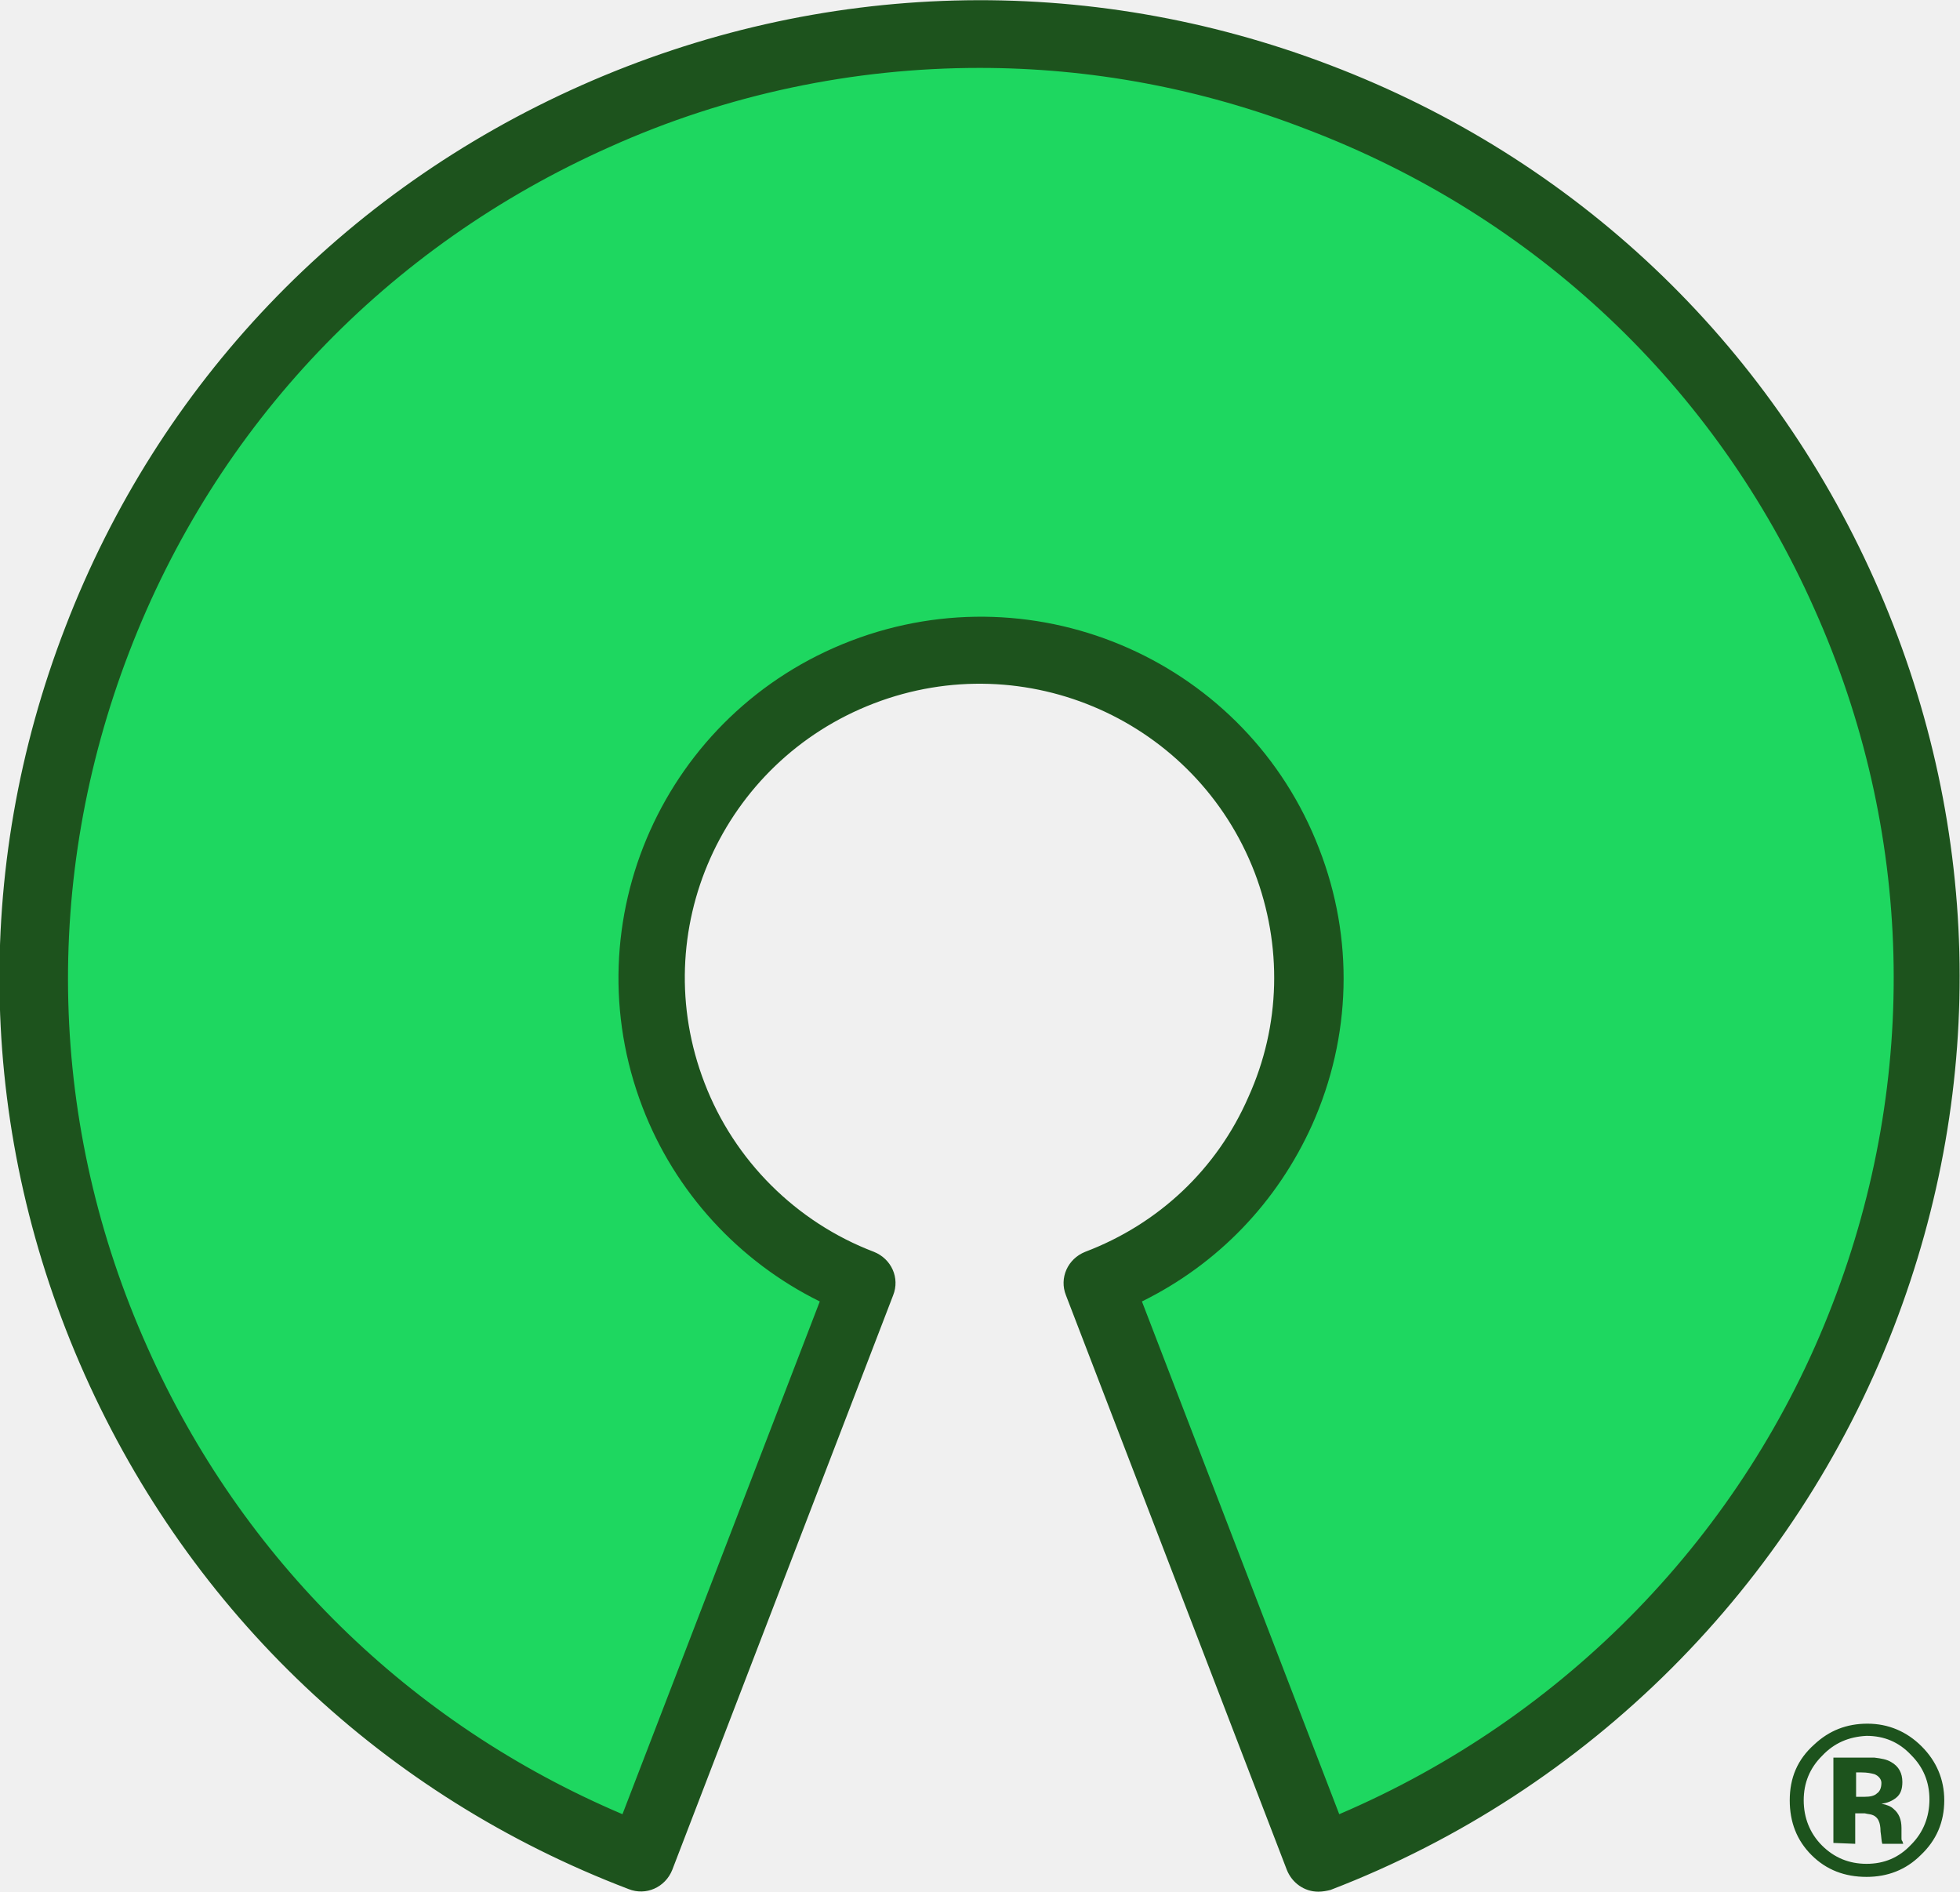
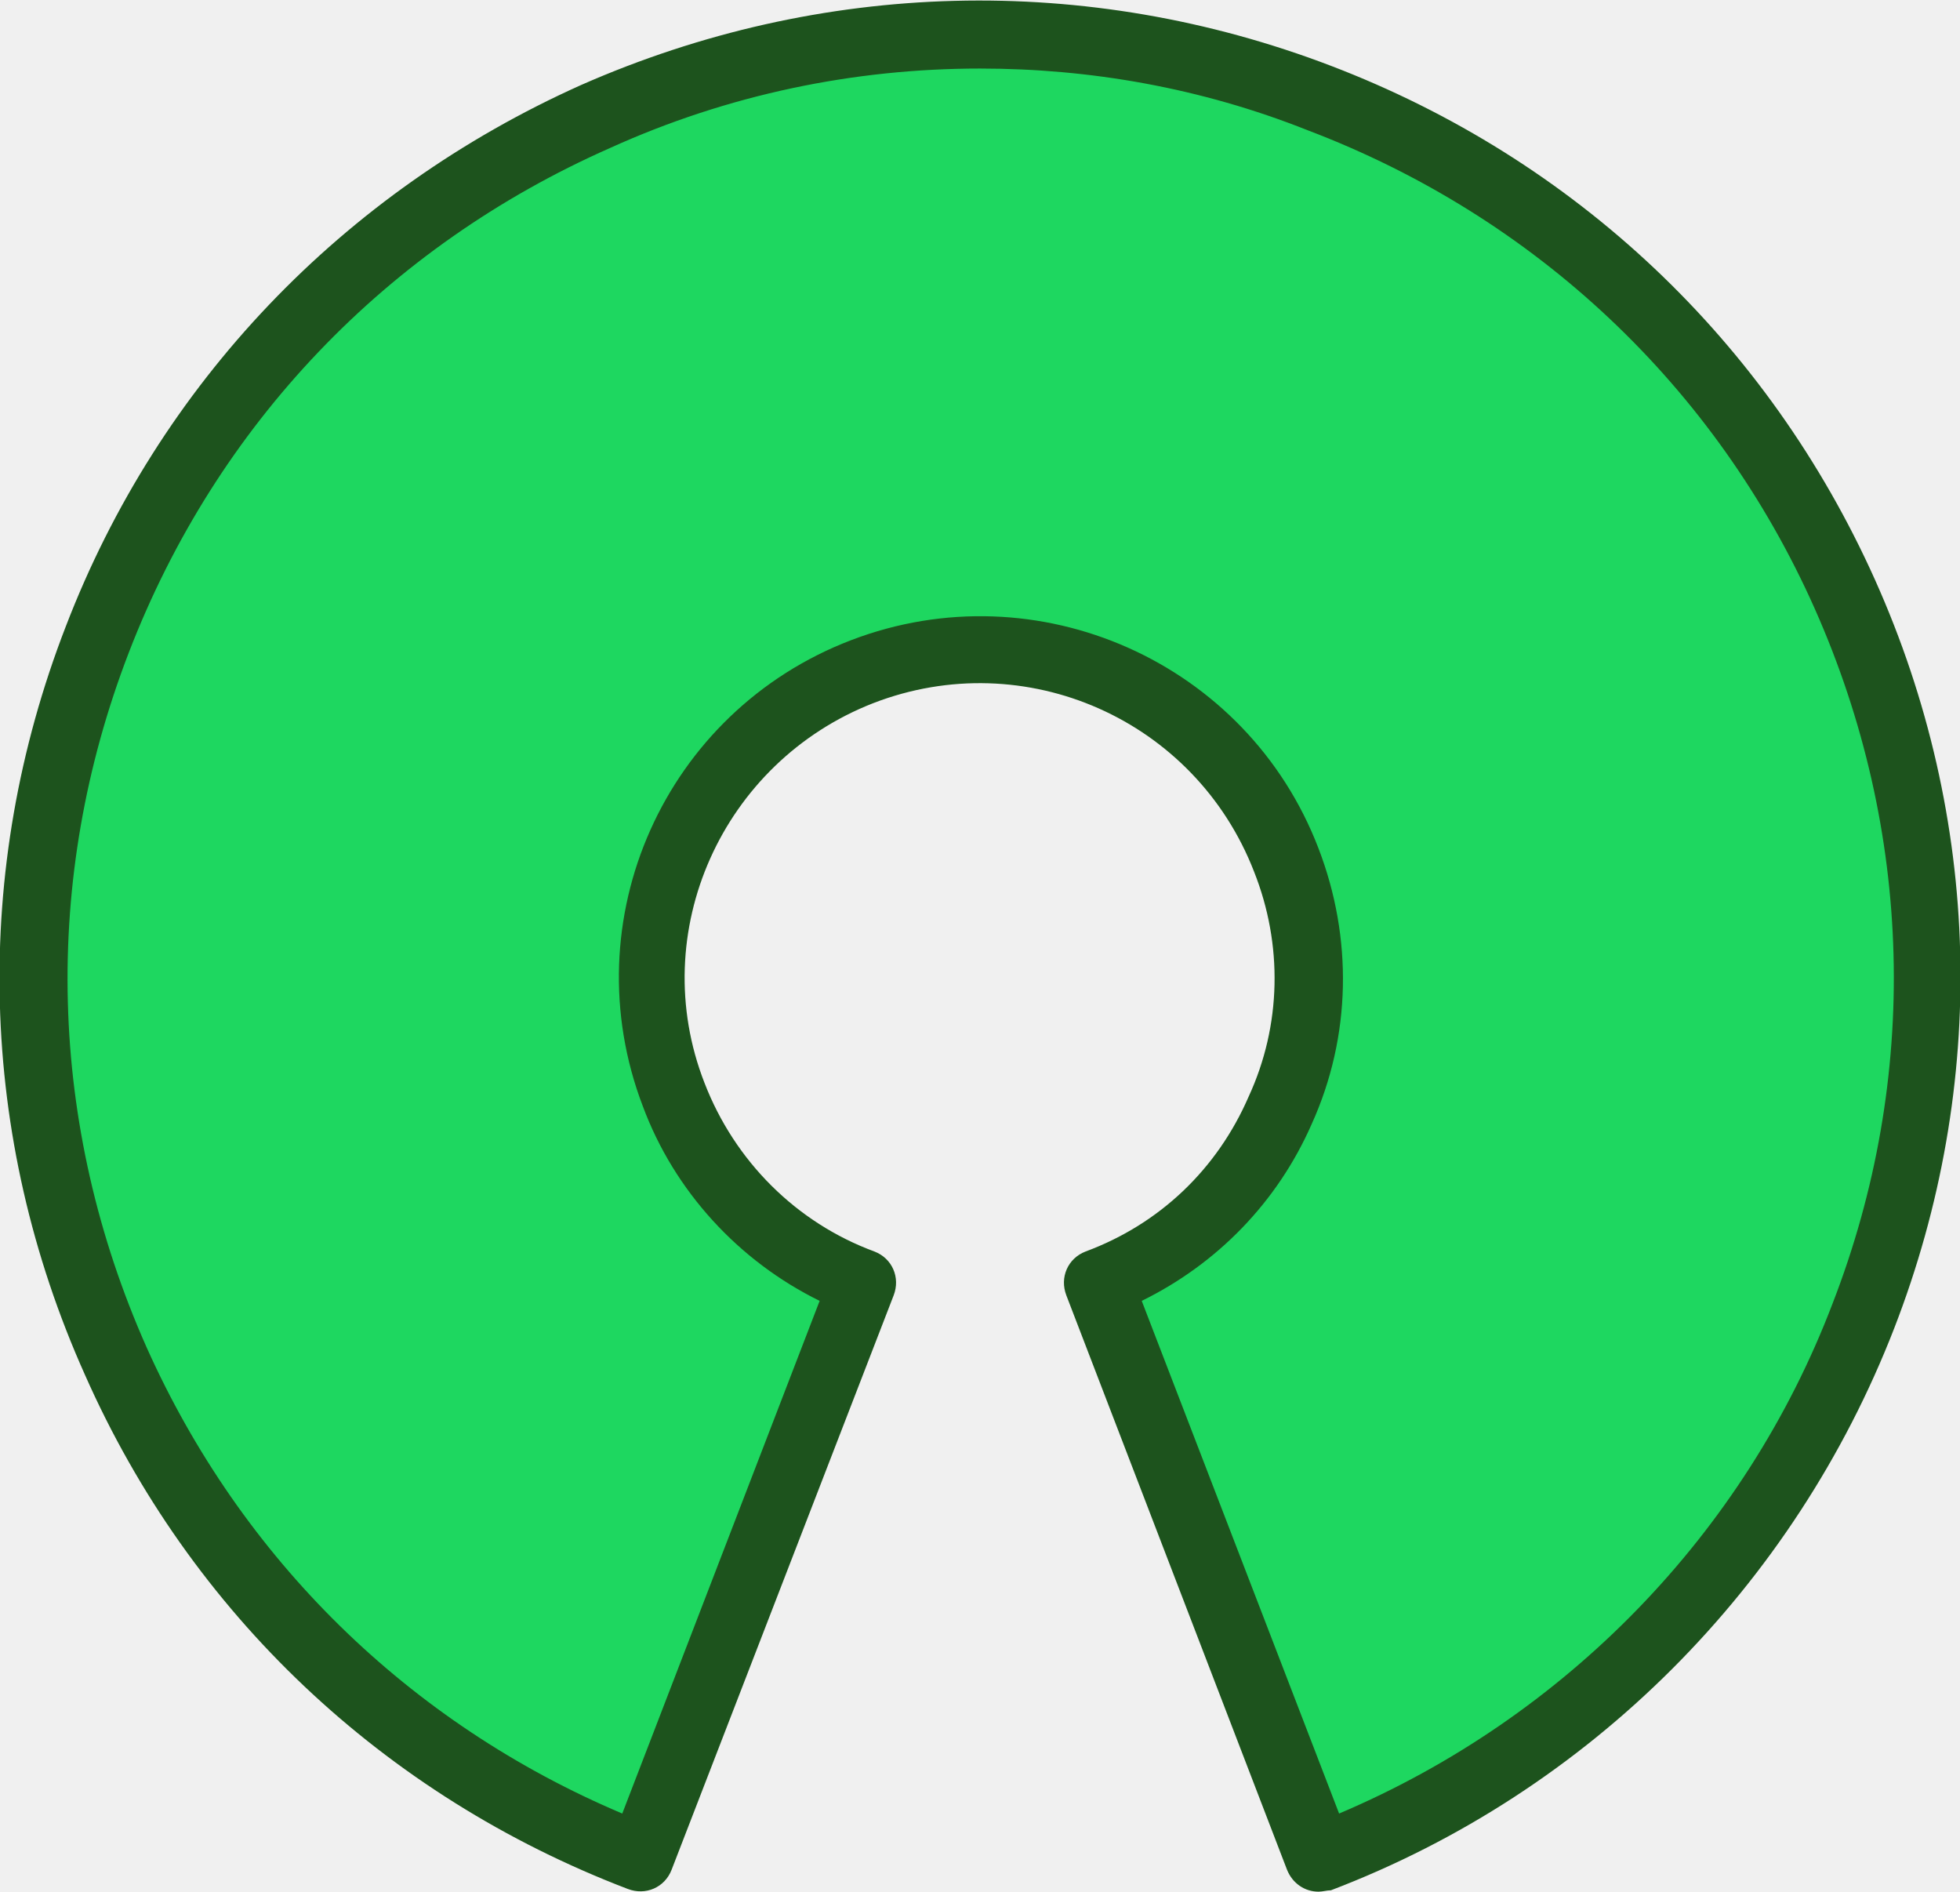
- <svg xmlns="http://www.w3.org/2000/svg" width="143" height="138" viewBox="0 0 143 138" fill="none">
-   <g clip-path="url(#clip0)">
-     <path d="M80.067 93.609C92.424 88.909 98.603 75.065 93.826 62.745C89.112 50.424 75.226 44.264 62.869 49.027C50.512 53.727 44.333 67.571 49.111 79.891C51.531 86.242 56.563 91.196 62.869 93.609L46.754 135.523C11.211 121.933 -6.561 82.114 7.07 46.614C20.702 11.114 60.64 -6.541 96.183 7.049C131.726 20.64 149.497 60.458 135.866 95.959C128.859 114.185 114.464 128.538 96.183 135.523L80.067 93.609Z" fill="#1ED760" />
-     <path d="M96.182 138C95.162 138 94.271 137.365 93.888 136.413L77.773 94.498C77.264 93.228 77.901 91.831 79.174 91.323C84.525 89.291 88.793 85.29 91.086 80.019C93.443 74.811 93.57 68.969 91.532 63.634C87.264 52.584 74.843 47.059 63.76 51.314C52.676 55.569 47.135 67.953 51.403 79.003C53.568 84.655 58.091 89.164 63.76 91.323C65.034 91.831 65.671 93.228 65.161 94.498L49.046 136.413C48.536 137.683 47.135 138.318 45.861 137.81C28.026 131.015 13.949 117.678 6.178 100.277C-1.593 82.877 -2.103 63.507 4.776 45.725C11.592 28.007 24.968 13.972 42.421 6.224C59.874 -1.524 79.302 -2.032 97.073 4.763C114.909 11.559 128.986 24.895 136.757 42.296C144.528 59.697 145.037 79.066 138.158 96.848C130.897 115.646 115.928 130.634 97.073 137.873C96.819 137.937 96.5 138 96.182 138ZM71.467 4.954C62.295 4.954 53.059 6.859 44.46 10.733C28.217 17.973 15.796 30.992 9.426 47.567C3.056 64.142 3.502 82.115 10.764 98.309C17.643 113.741 29.873 125.744 45.415 132.348L59.811 94.943C53.887 92.022 49.237 86.941 46.88 80.781C41.657 67.19 48.472 51.949 62.104 46.741C75.735 41.534 91.022 48.329 96.245 61.919C98.793 68.461 98.602 75.637 95.736 82.051C93.188 87.703 88.856 92.212 83.315 94.943L97.71 132.348C114.208 125.299 127.266 111.899 133.699 95.133C140.069 78.622 139.623 60.586 132.362 44.392C125.164 28.197 112.042 15.813 95.417 9.463C87.582 6.415 79.493 4.954 71.467 4.954ZM132.935 128.093C132.043 128.982 131.597 130.062 131.597 131.332C131.597 132.602 132.043 133.745 132.935 134.635C133.827 135.524 134.909 135.968 136.183 135.968C137.457 135.968 138.54 135.524 139.432 134.571C140.324 133.682 140.77 132.539 140.77 131.269C140.77 129.999 140.324 128.919 139.432 128.03C138.54 127.077 137.457 126.633 136.183 126.633C134.909 126.696 133.827 127.141 132.935 128.093ZM140.133 135.333C139.05 136.413 137.712 136.921 136.183 136.921C134.591 136.921 133.253 136.413 132.17 135.333C131.088 134.253 130.578 132.92 130.578 131.332C130.578 129.681 131.151 128.347 132.362 127.268C133.444 126.252 134.718 125.744 136.247 125.744C137.776 125.744 139.113 126.315 140.196 127.395C141.279 128.474 141.852 129.808 141.852 131.332C141.852 132.92 141.279 134.253 140.133 135.333ZM136.757 129.427C136.502 129.363 136.247 129.3 135.801 129.3H135.419V131.078H136.056C136.438 131.078 136.757 131.015 136.948 130.824C137.139 130.697 137.266 130.443 137.266 130.062C137.266 129.808 137.075 129.554 136.757 129.427ZM133.763 134.444V128.22C134.145 128.22 134.718 128.22 135.483 128.22C136.247 128.22 136.693 128.22 136.757 128.22C137.266 128.284 137.648 128.347 137.967 128.538C138.54 128.855 138.795 129.363 138.795 129.999C138.795 130.507 138.668 130.888 138.349 131.142C138.031 131.396 137.712 131.523 137.266 131.586C137.648 131.65 137.967 131.777 138.158 131.967C138.54 132.285 138.731 132.729 138.731 133.364V133.936C138.731 133.999 138.731 134.063 138.731 134.126C138.731 134.19 138.731 134.253 138.795 134.317L138.859 134.508H137.33C137.266 134.317 137.266 133.999 137.203 133.618C137.203 133.237 137.139 132.983 137.075 132.856C137.011 132.666 136.82 132.475 136.629 132.412C136.502 132.348 136.311 132.348 136.056 132.285H135.674H135.355V134.508L133.763 134.444Z" fill="#1D531D" />
+ <svg xmlns="http://www.w3.org/2000/svg" xmlns:xlink="http://www.w3.org/1999/xlink" version="1.1" id="Layer_1" x="0px" y="0px" viewBox="0 0 143 138" style="enable-background:new 0 0 143 138;" xml:space="preserve">
+   <style type="text/css">
+ 	.st0{clip-path:url(#SVGID_2_);}
+ 	.st1{fill:#1ED760;}
+ 	.st2{fill:#1D531D;}
+ </style>
+   <g>
+     <defs>
+       <rect id="SVGID_1_" y="0" width="143" height="138" />
+     </defs>
+     <clipPath id="SVGID_2_">
+       <use xlink:href="#SVGID_1_" style="overflow:visible;" />
+     </clipPath>
+     <g class="st0">
+       <path class="st1" d="M80.1,93.6c12.4-4.7,18.5-18.5,13.8-30.9c-4.7-12.3-18.6-18.5-31-13.7c-12.4,4.7-18.5,18.5-13.8,30.9    c2.4,6.4,7.5,11.3,13.8,13.7l-16.1,41.9C11.2,121.9-6.6,82.1,7.1,46.6S60.6-6.5,96.2,7c35.5,13.6,53.3,53.4,39.7,88.9    c-7,18.2-21.4,32.6-39.7,39.6L80.1,93.6z" />
+       <path class="st2" d="M96.2,138c-1,0-1.9-0.6-2.3-1.6L77.8,94.5c-0.5-1.3,0.1-2.7,1.4-3.2c5.4-2,9.6-6,11.9-11.3    c2.4-5.2,2.5-11.1,0.4-16.4c-4.3-11.1-16.7-16.6-27.8-12.3C52.7,55.6,47.1,68,51.4,79c2.2,5.7,6.7,10.2,12.4,12.3    c1.3,0.5,1.9,1.9,1.4,3.2L49,136.4c-0.5,1.3-1.9,1.9-3.2,1.4C28,131,13.9,117.7,6.2,100.3c-7.8-17.4-8.3-36.8-1.4-54.6    C11.6,28,25,14,42.4,6.2C59.9-1.5,79.3-2,97.1,4.8c17.8,6.8,31.9,20.1,39.7,37.5c7.8,17.4,8.3,36.8,1.4,54.6    c-7.3,18.8-22.2,33.8-41.1,41C96.8,137.9,96.5,138,96.2,138z M71.5,5c-9.2,0-18.4,1.9-27,5.8C28.2,18,15.8,31,9.4,47.6    c-6.4,16.6-5.9,34.5,1.3,50.7c6.9,15.4,19.1,27.4,34.7,34l14.4-37.4c-5.9-2.9-10.6-8-12.9-14.2c-5.2-13.6,1.6-28.8,15.2-34    c13.6-5.2,28.9,1.6,34.1,15.2c2.5,6.5,2.4,13.7-0.5,20.1c-2.5,5.7-6.9,10.2-12.4,12.9l14.4,37.4c16.5-7,29.6-20.4,36-37.2    c6.4-16.5,5.9-34.5-1.3-50.7C125.2,28.2,112,15.8,95.4,9.5C87.6,6.4,79.5,5,71.5,5z" />
+     </g>
  </g>
-   <defs>
-     <clipPath id="clip0">
-       <rect width="143" height="138" fill="white" />
-     </clipPath>
-   </defs>
</svg>
